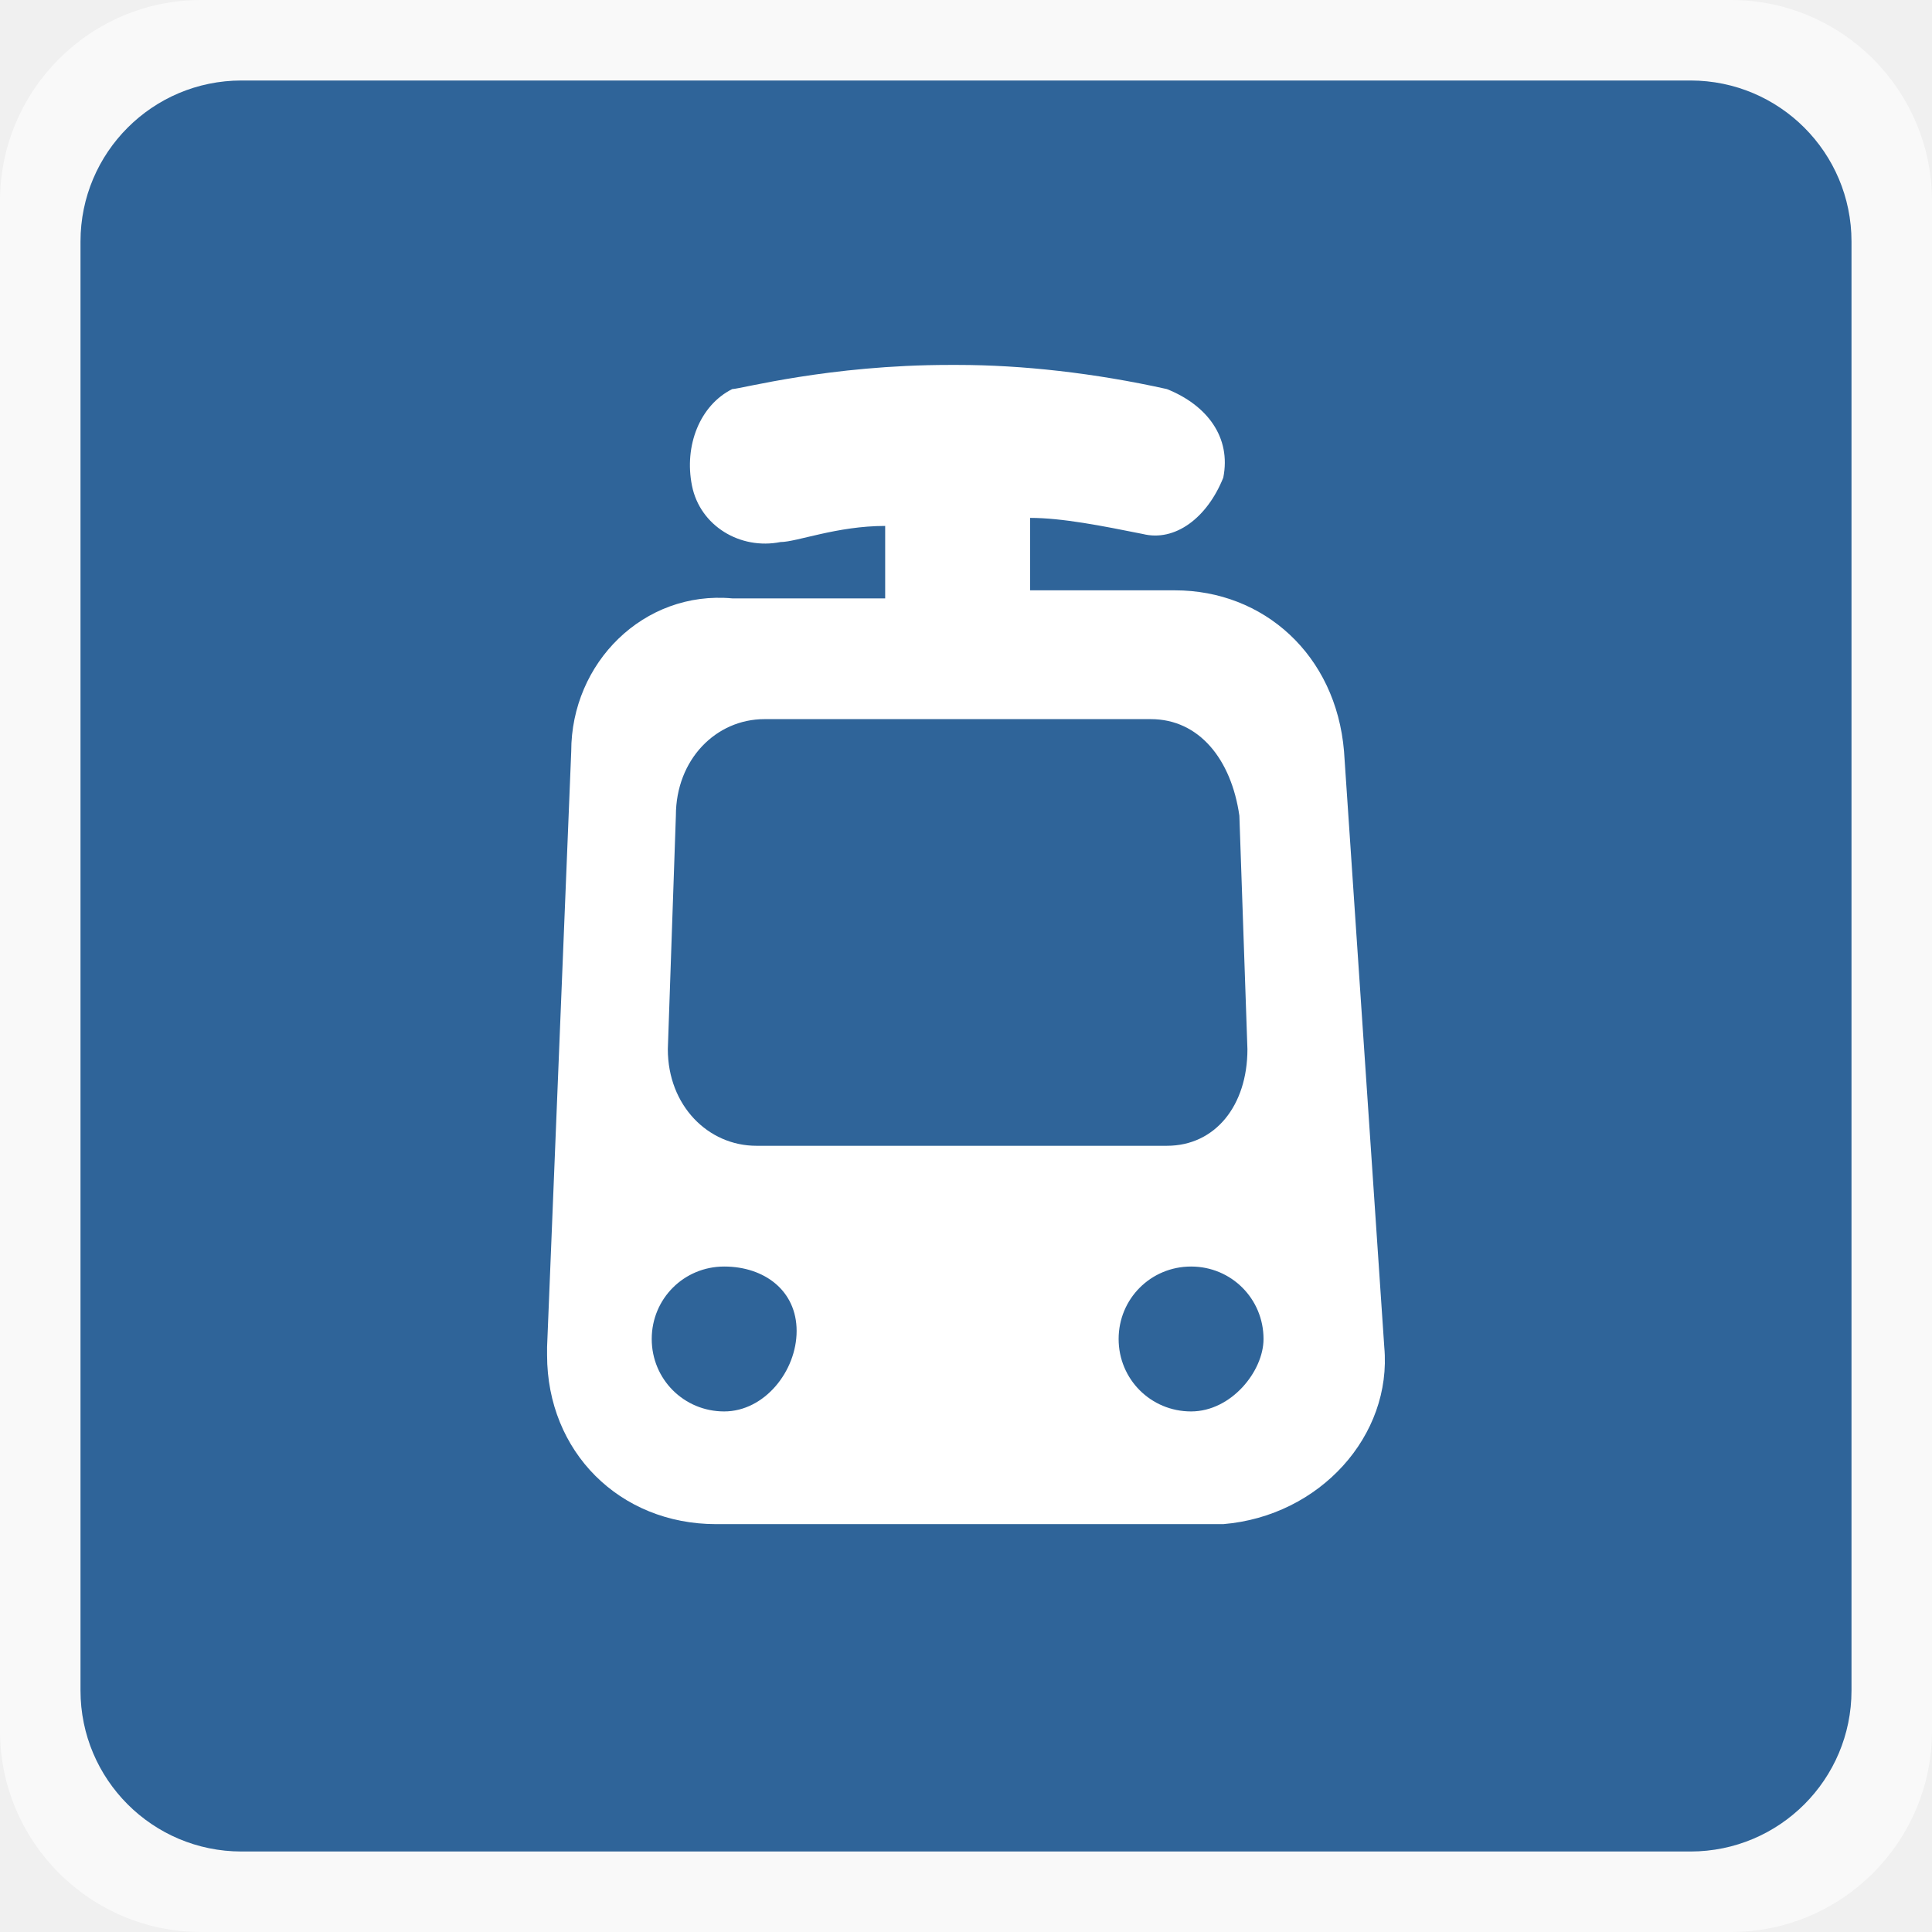
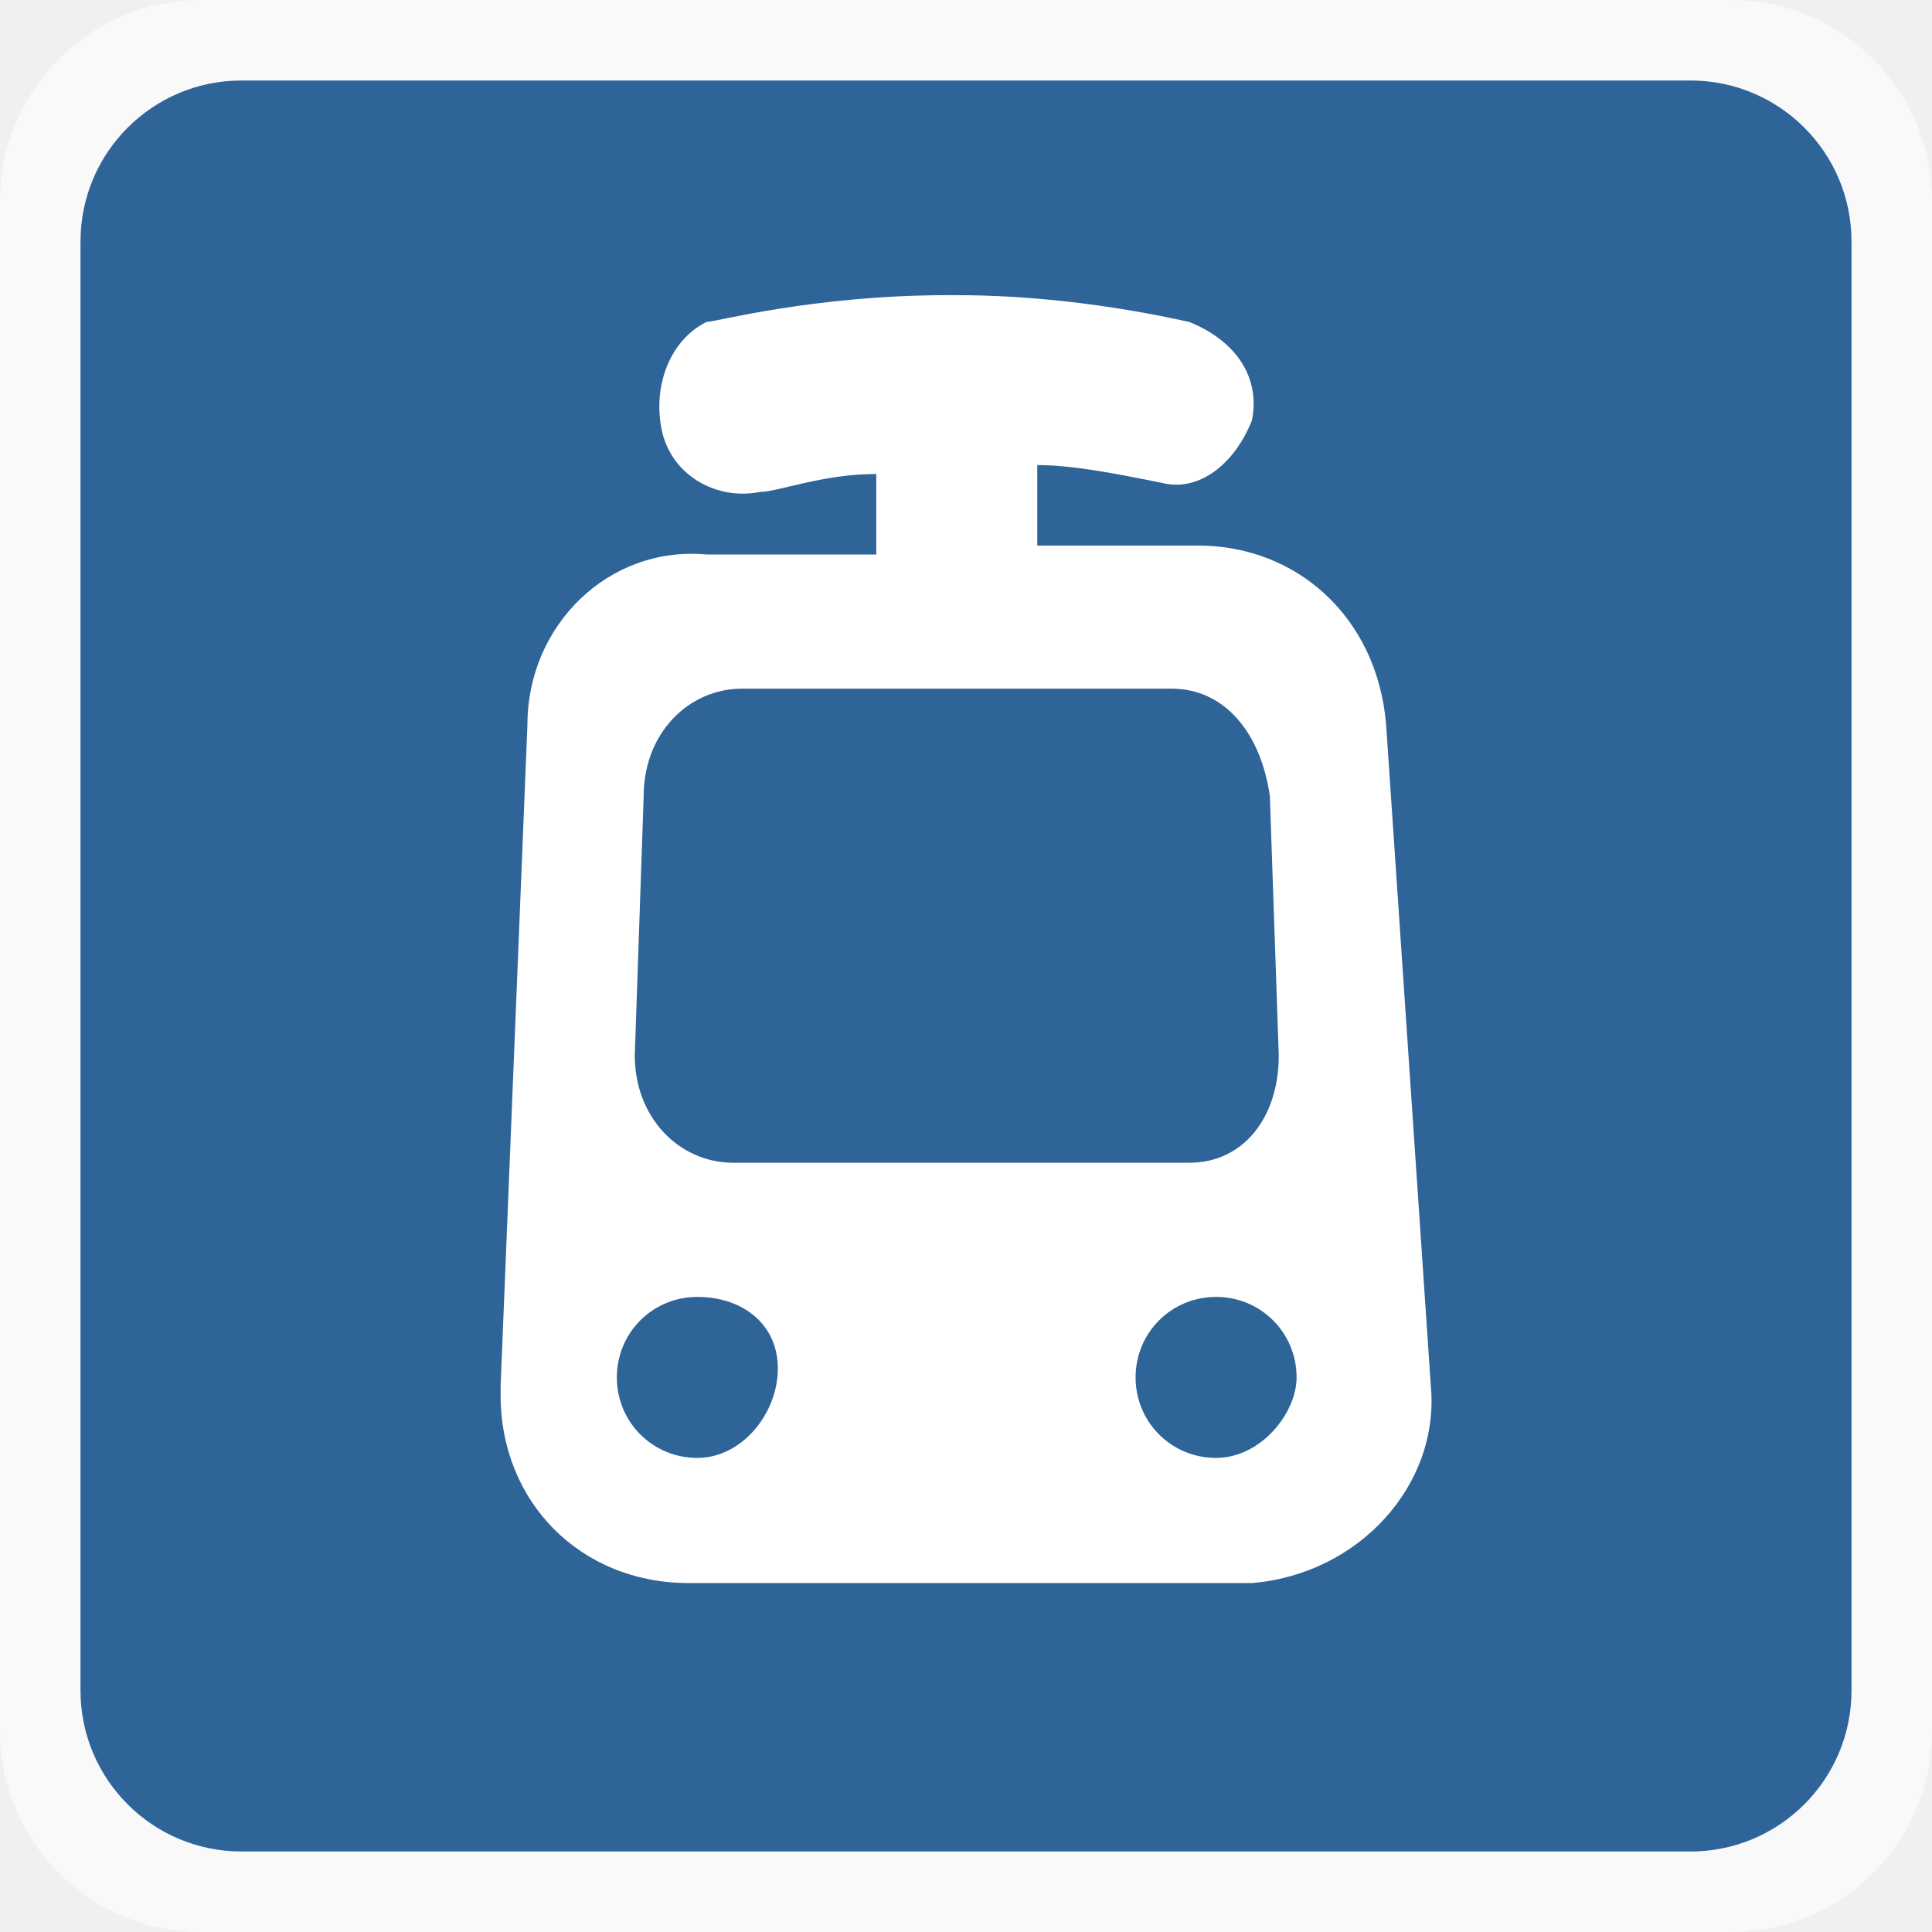
<svg xmlns="http://www.w3.org/2000/svg" height="18" viewBox="0 0 18 18" width="18">
  <g fill="none">
    <rect fill="#fff" height="18" opacity=".6" rx="1.875" width="18" />
    <rect fill="#2f6499" height="16.5" rx="1.5" width="16.5" x=".75" y=".75" />
-     <path d="m12.522 7c-.075-.9-.75-1.5-1.575-1.5h-1.35v-.675c.3 0 .675.075 1.05.15.3.075.6-.15.75-.525.075-.375-.15-.675-.525-.825-.675-.15-1.35-.225-1.95-.225h-.075c-1.125 0-1.95.225-2.025.225-.3.15-.45.525-.375.9s.45.6.825.525c.15 0 .525-.15.975-.15v.675h-1.425c-.825-.075-1.5.6-1.5 1.425l-.225 5.55v.075c0 .9.675 1.575 1.575 1.575h4.65.075c.9-.075 1.575-.825 1.5-1.65zm-6.3 2.775.075-2.175c0-.525.375-.9.825-.9h3.6c.45 0 .75.375.825.9l.075 2.175c0 .525-.3.9-.75.9h-.075-3.75c-.45 0-.825-.375-.825-.9zm.525 3.375c-.375 0-.675-.3-.675-.675s.3-.675.675-.675.675.225.675.6-.3.75-.675.75zm4.35 0c-.375 0-.675-.3-.675-.675s.3-.675.675-.675.675.3.675.675c0 .3-.3.675-.675.675z" fill="#fff" />
+     <path d="m12.914 6.75c-.083-1-.833-1.667-1.75-1.667h-1.5v-.75c.333 0 .75.083 1.167.167.333.083.667-.167.833-.583.083-.417-.167-.75-.583-.917-.75-.167-1.5-.25-2.167-.25h-.083c-1.25 0-2.167.25-2.25.25-.333.167-.5.583-.417 1s.5.667.917.583c.167 0 .583-.167 1.083-.167v.75h-1.583c-.917-.083-1.667.667-1.667 1.583l-.25 6.167v.083c0 1 .75 1.75 1.75 1.75h5.167.083c1-.083 1.75-.917 1.667-1.833zm-7 3.083.083-2.417c0-.583.417-1 .917-1h4c.5 0 .833.417.917 1l.083 2.417c0 .583-.333 1-.833 1h-.083-4.167c-.5 0-.917-.417-.917-1zm.583 3.75c-.417 0-.75-.333-.75-.75 0-.417.333-.75.75-.75.417 0 .75.25.75.667s-.333.833-.75.833zm4.833 0c-.417 0-.75-.333-.75-.75 0-.417.333-.75.75-.75s.75.333.75.75c0 .333-.333.75-.75.75z" fill="#fff" />
  </g>
</svg>
